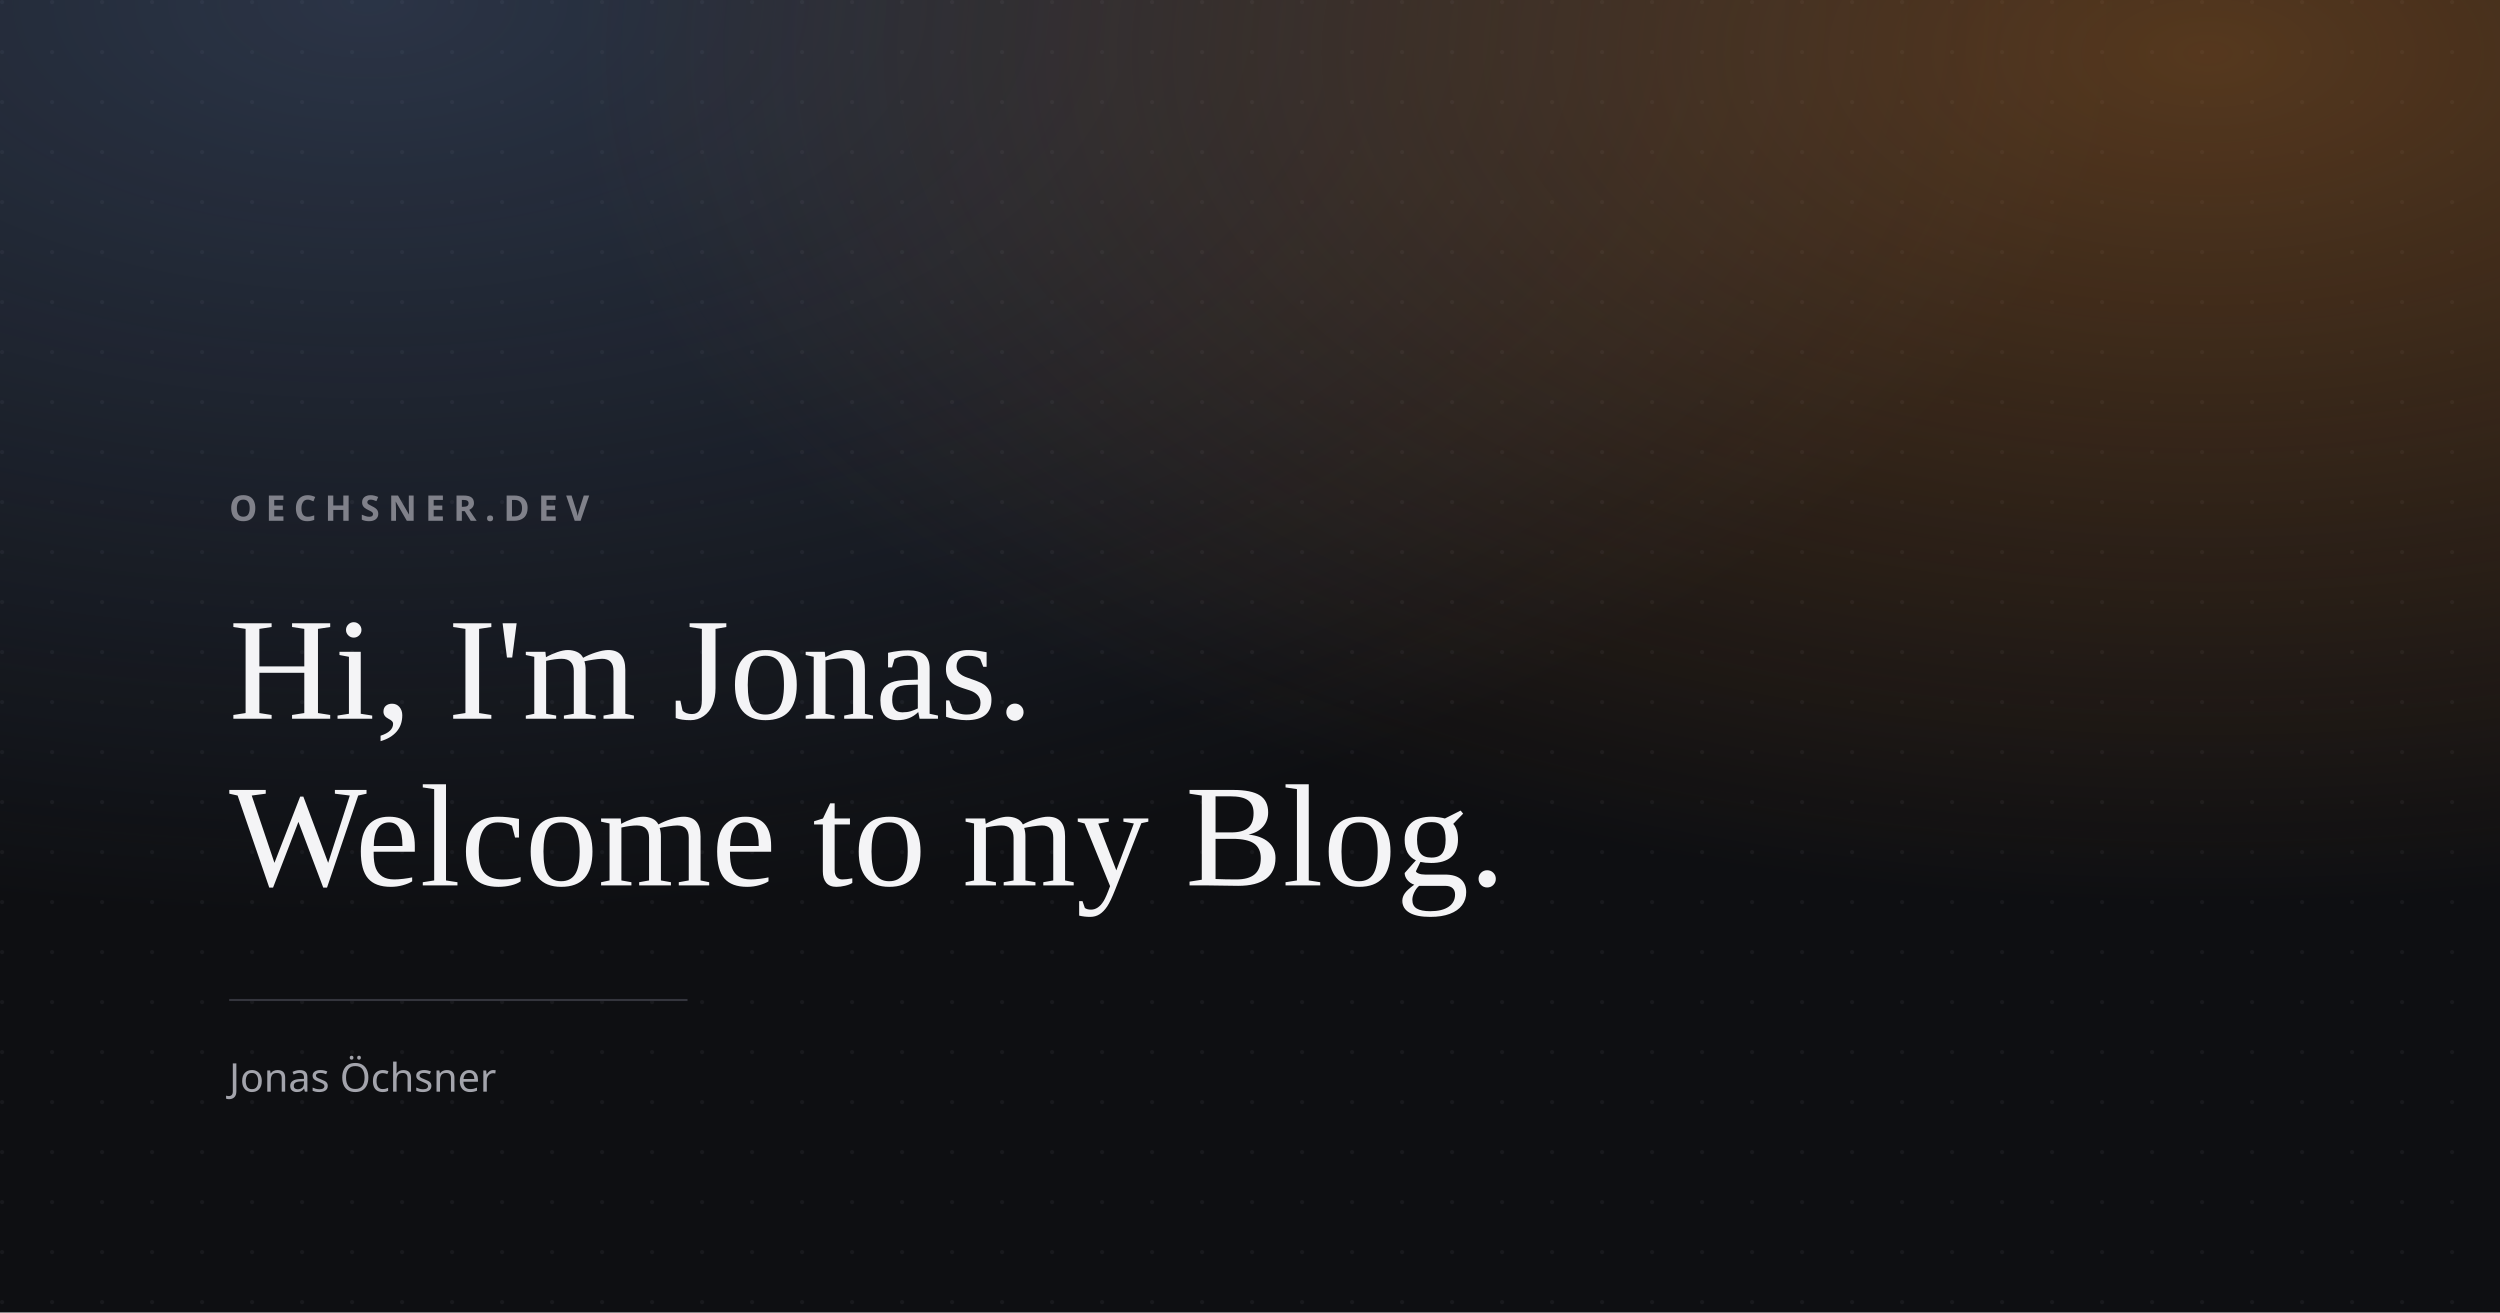
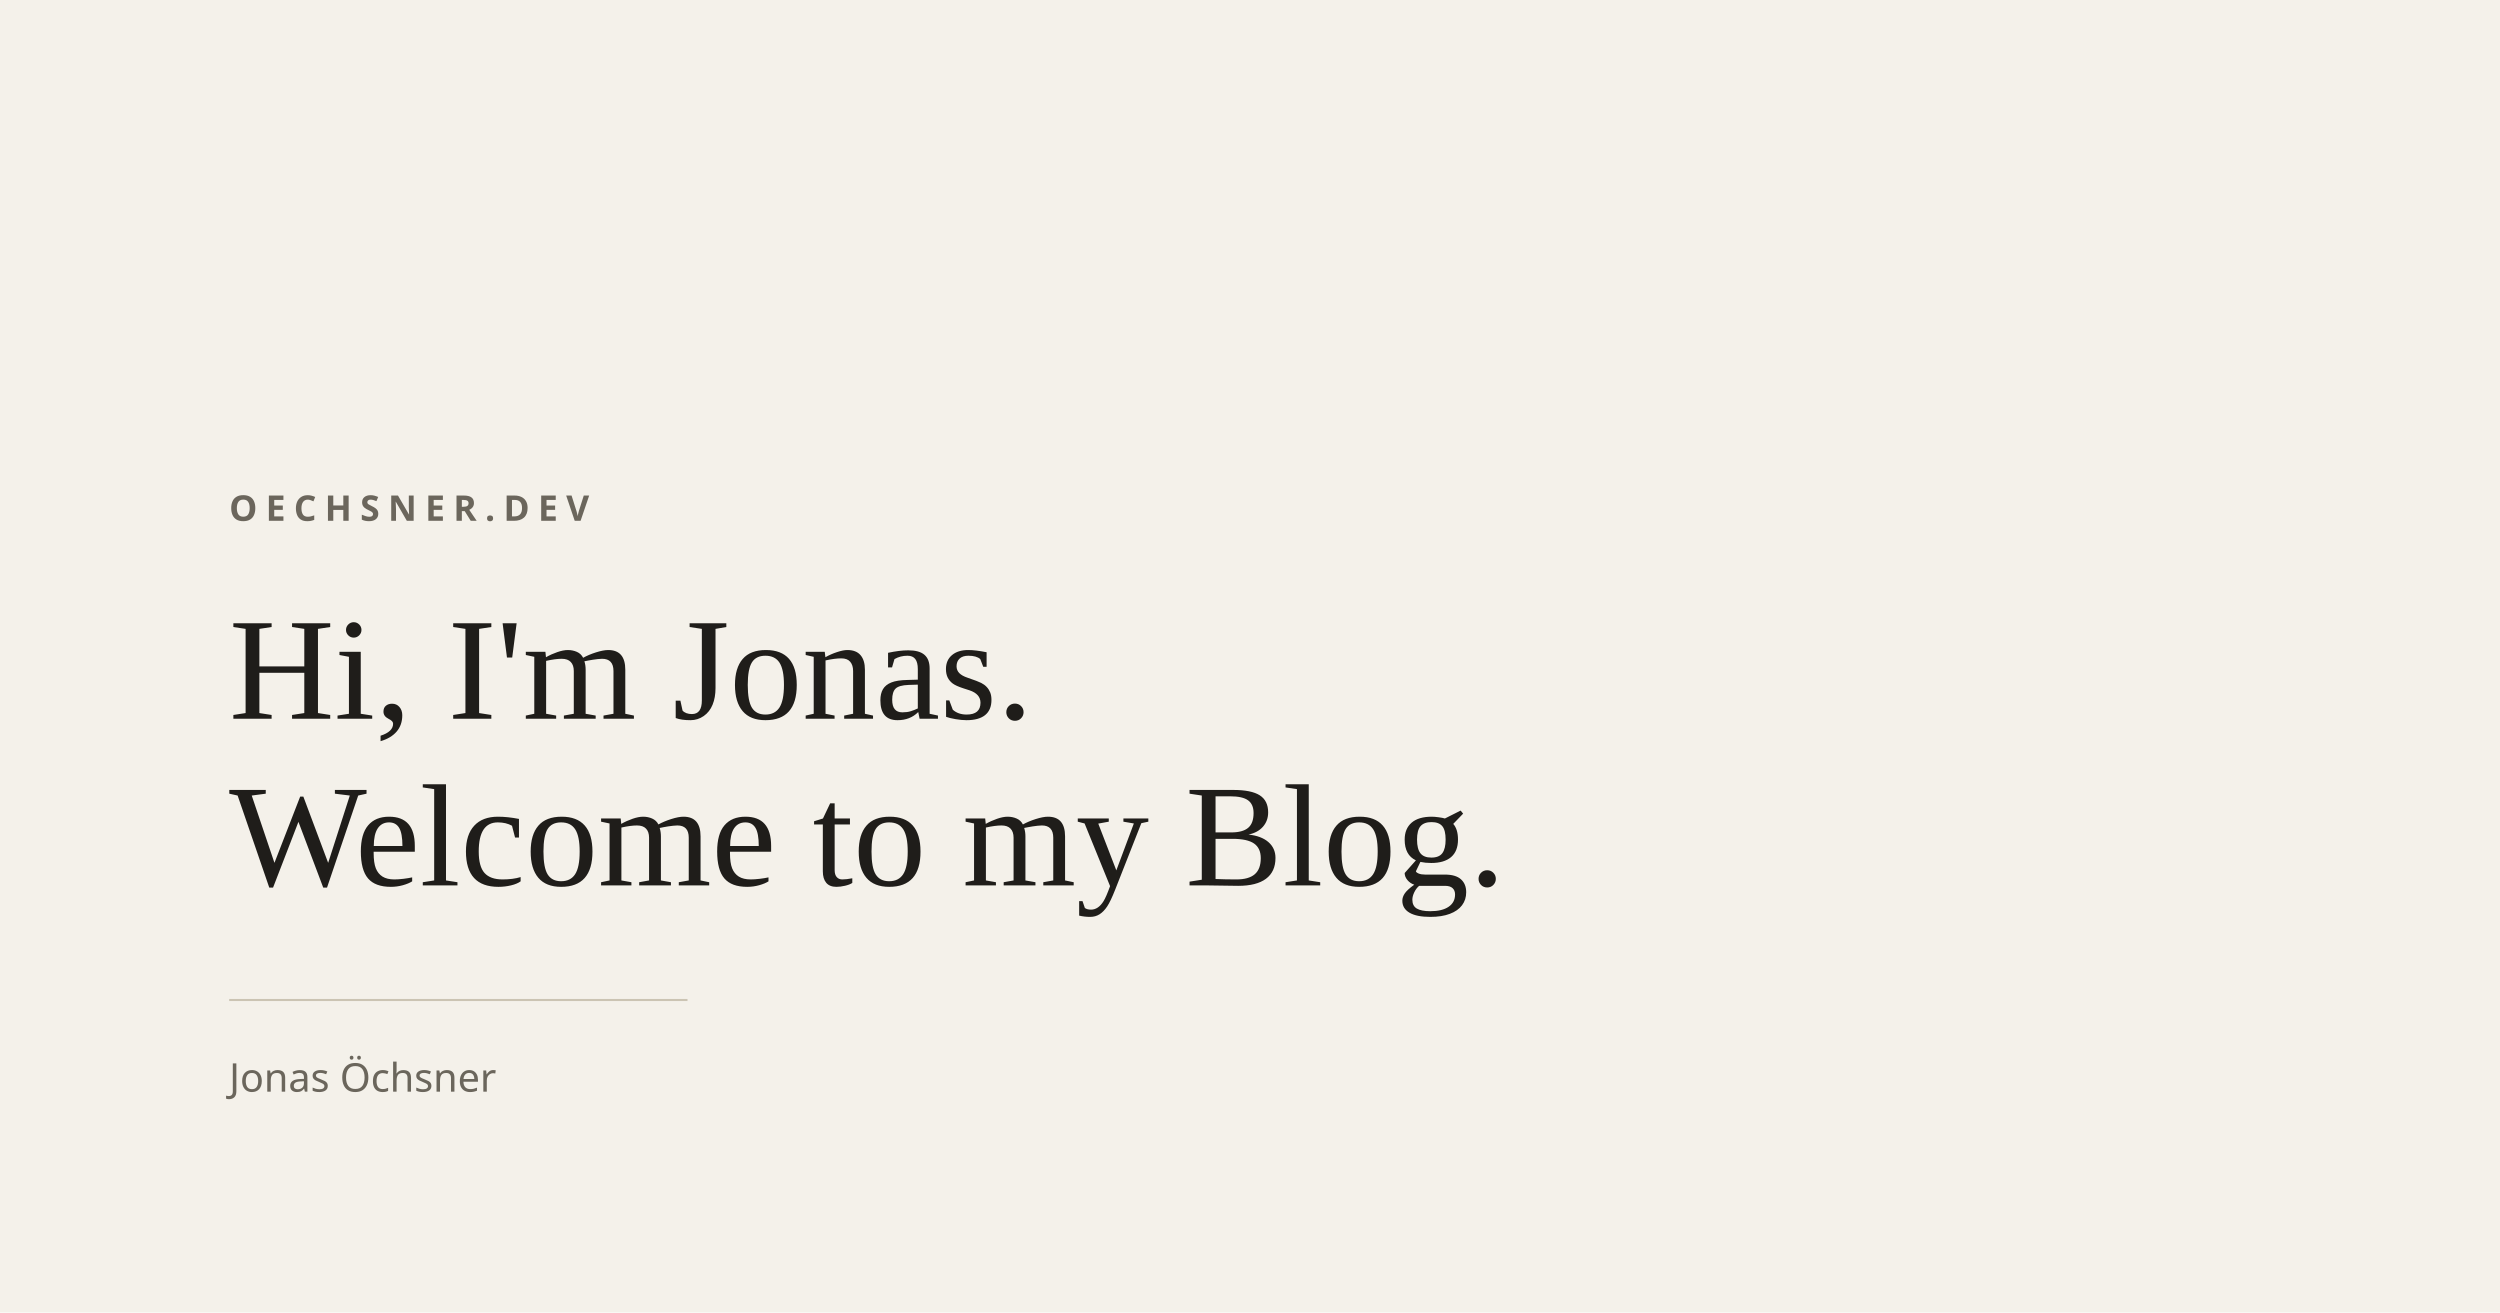
<svg xmlns="http://www.w3.org/2000/svg" viewBox="0 0 1200 630" width="1200" height="630" role="img" aria-label="oechsner.dev — writing on machine learning, data protection and systems">
  <defs>
    <radialGradient id="ogA" cx="15%" cy="0%" r="70%">
-       <stop offset="0%" stop-color="#566c94" stop-opacity="0.40" />
-       <stop offset="100%" stop-color="#566c94" stop-opacity="0" />
+       <stop offset="0%" stop-color="#6b86a6" stop-opacity="0.40" />
+       <stop offset="100%" stop-color="#6b86a6" stop-opacity="0" />
    </radialGradient>
    <radialGradient id="ogB" cx="88%" cy="4%" r="65%">
-       <stop offset="0%" stop-color="#b06c2e" stop-opacity="0.44" />
-       <stop offset="100%" stop-color="#b06c2e" stop-opacity="0" />
+       <stop offset="0%" stop-color="#a65a2e" stop-opacity="0.44" />
+       <stop offset="100%" stop-color="#a65a2e" stop-opacity="0" />
    </radialGradient>
    <pattern id="ogDots" width="24" height="24" patternUnits="userSpaceOnUse">
-       <circle cx="1" cy="1" r="1" fill="#f4f4f6" opacity="0.05" />
+       <circle cx="1" cy="1" r="1" fill="#1f1d1a" opacity="0.05" />
    </pattern>
  </defs>
-   <rect width="1200" height="630" fill="#0e0f12" />
-   <rect width="1200" height="630" fill="url(#ogDots)" />
-   <rect width="1200" height="630" fill="url(#ogA)" />
-   <rect width="1200" height="630" fill="url(#ogB)" />
-   <text x="110" y="250" font-family="ui-sans-serif, system-ui, sans-serif" font-size="17" font-weight="700" letter-spacing="4" fill="#80818a">OECHSNER.DEV</text>
-   <text x="110" y="345" font-family="Georgia, 'Times New Roman', serif" font-size="70" fill="#f4f4f6">Hi, I'm Jonas.</text>
-   <text x="110" y="425" font-family="Georgia, 'Times New Roman', serif" font-size="70" fill="#f4f4f6">Welcome to my Blog.</text>
-   <line x1="110" y1="480" x2="330" y2="480" stroke="#34353d" stroke-width="1" />
-   <text x="110" y="524" font-family="ui-sans-serif, system-ui, sans-serif" font-size="19" fill="#a3a4ac">Jonas  Öchsner</text>
+   <rect width="1200" height="630" fill="#f4f1ea" />
+   <text x="110" y="250" font-family="ui-sans-serif, system-ui, sans-serif" font-size="17" font-weight="700" letter-spacing="4" fill="#6b665c">OECHSNER.DEV</text>
+   <text x="110" y="345" font-family="Georgia, 'Times New Roman', serif" font-size="70" fill="#1f1d1a">Hi, I'm Jonas.</text>
+   <text x="110" y="425" font-family="Georgia, 'Times New Roman', serif" font-size="70" fill="#1f1d1a">Welcome to my Blog.</text>
+   <line x1="110" y1="480" x2="330" y2="480" stroke="#cbc4b3" stroke-width="1" />
+   <text x="110" y="524" font-family="ui-sans-serif, system-ui, sans-serif" font-size="19" fill="#6b665c">Jonas  Öchsner</text>
</svg>
